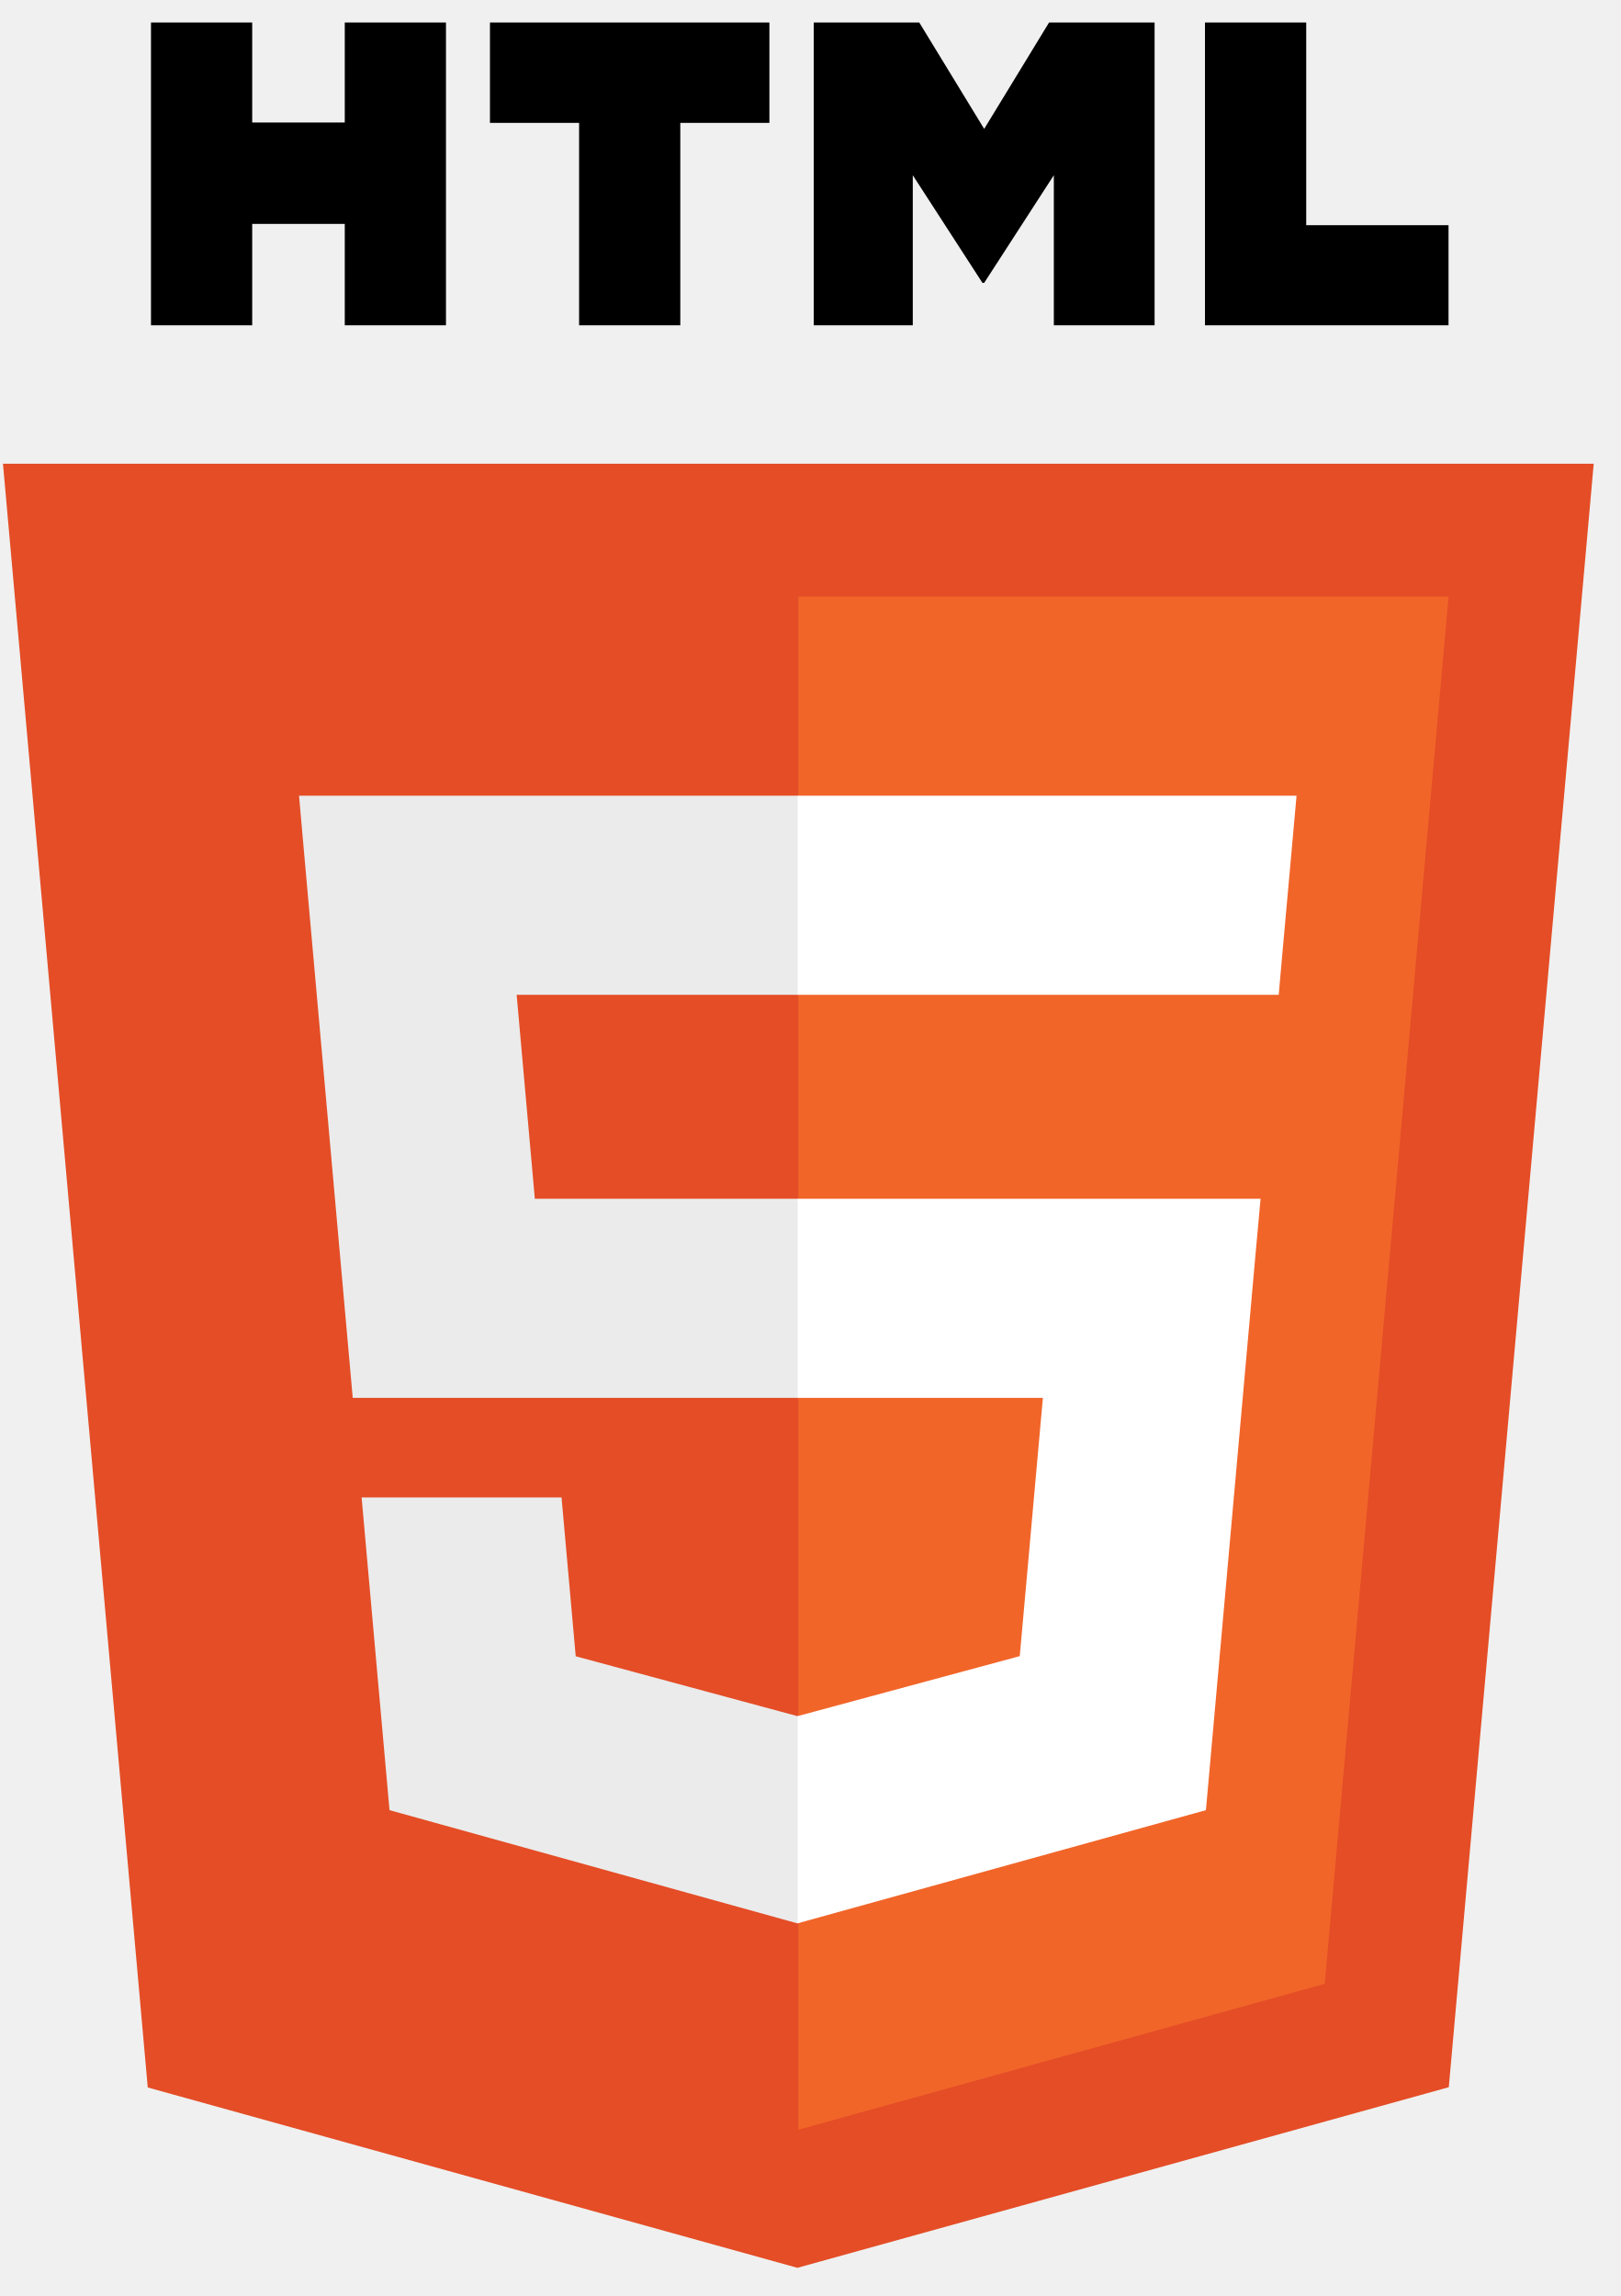
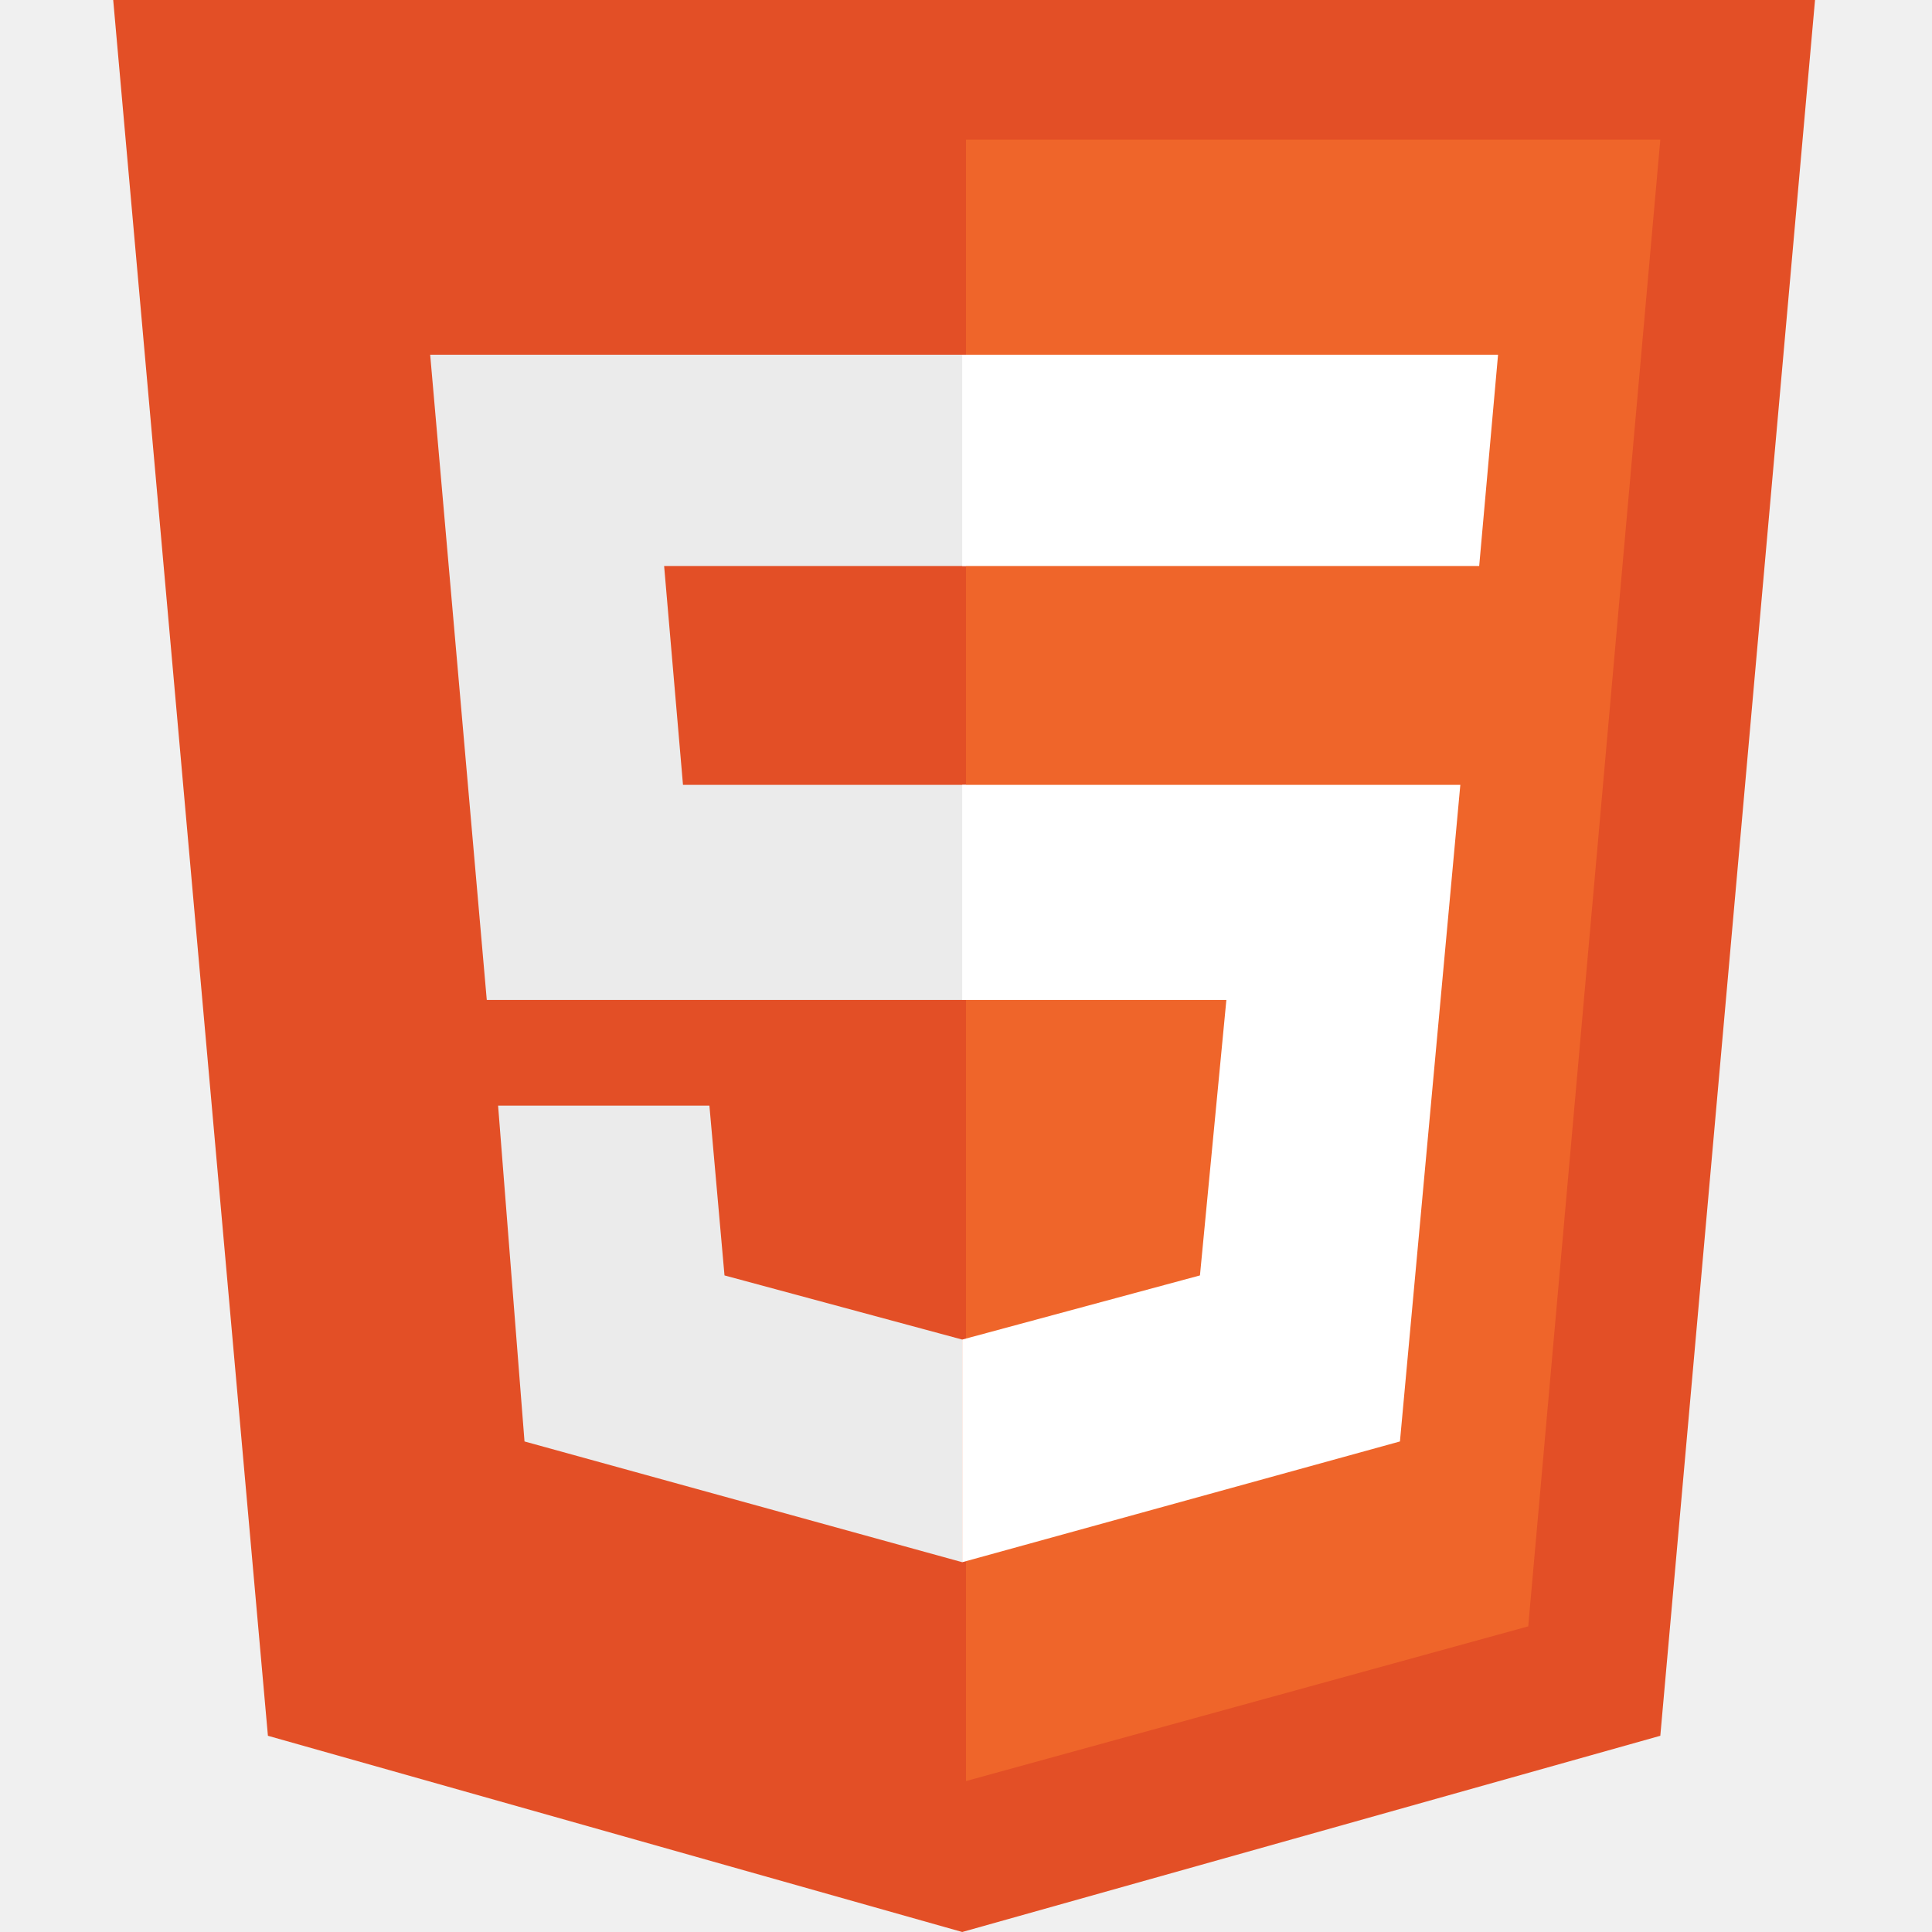
- <svg xmlns="http://www.w3.org/2000/svg" width="36" height="51" viewBox="0 0 36 51" fill="none">
-   <g clip-path="url(#clip0_1_25)">
-     <path d="M35.4 10.301L32.181 46.362L17.712 50.374L3.282 46.368L0.066 10.301H35.4Z" fill="#E44D26" />
-     <path d="M17.733 47.307L29.425 44.066L32.176 13.25H17.733V47.307Z" fill="#F16529" />
-     <path d="M11.476 22.097H17.733V17.674H6.642L6.747 18.86L7.835 31.05H17.733V26.627H11.88L11.476 22.097ZM12.473 33.262H8.032L8.652 40.208L17.713 42.723L17.733 42.717V38.115L17.714 38.12L12.788 36.79L12.473 33.262Z" fill="#EBEBEB" />
-     <path d="M3.354 0.5H5.602V2.721H7.658V0.5H9.906V7.225H7.658V4.973H5.602V7.225H3.354L3.354 0.5ZM12.862 2.73H10.883V0.5H17.09V2.73H15.111V7.225H12.863V2.73H12.862ZM18.075 0.5H20.419L21.861 2.863L23.302 0.5H25.646V7.225H23.408V3.892L21.861 6.283H21.822L20.275 3.892V7.225H18.075V0.5ZM26.765 0.5H29.014V5.002H32.175V7.225H26.765V0.5H26.765Z" fill="black" />
-     <path d="M17.718 31.05H23.165L22.651 36.787L17.718 38.119V42.721L26.786 40.208L26.853 39.46L27.892 27.815L28 26.627H17.718V31.05ZM17.718 22.086V22.097H28.403L28.491 21.103L28.693 18.86L28.799 17.674H17.718V22.086Z" fill="white" />
-   </g>
-   <defs>
-     <clipPath id="clip0_1_25">
-       <rect width="35.467" height="50" fill="white" transform="translate(0 0.5)" />
-     </clipPath>
-   </defs>
+ <svg xmlns="http://www.w3.org/2000/svg" height="800px" width="800px" aria-label="HTML5" role="img" viewBox="0 0 512 512">
+   <path fill="#e34f26" d="M71 460L30 0h451l-41 460-185 52" />
+   <path fill="#ef652a" d="M256 472l149-41 35-394H256" />
+   <path fill="#ebebeb" d="M256 208h-75l-5-58h80V94H114l15 171h127zm-1 147l-63-17-4-45h-56l7 89 116 32z" />
+   <path fill="#ffffff" d="M255 208v57h70l-7 73-63 17v59l116-32 16-174zm0-114v56h137l5-56z" />
</svg>
